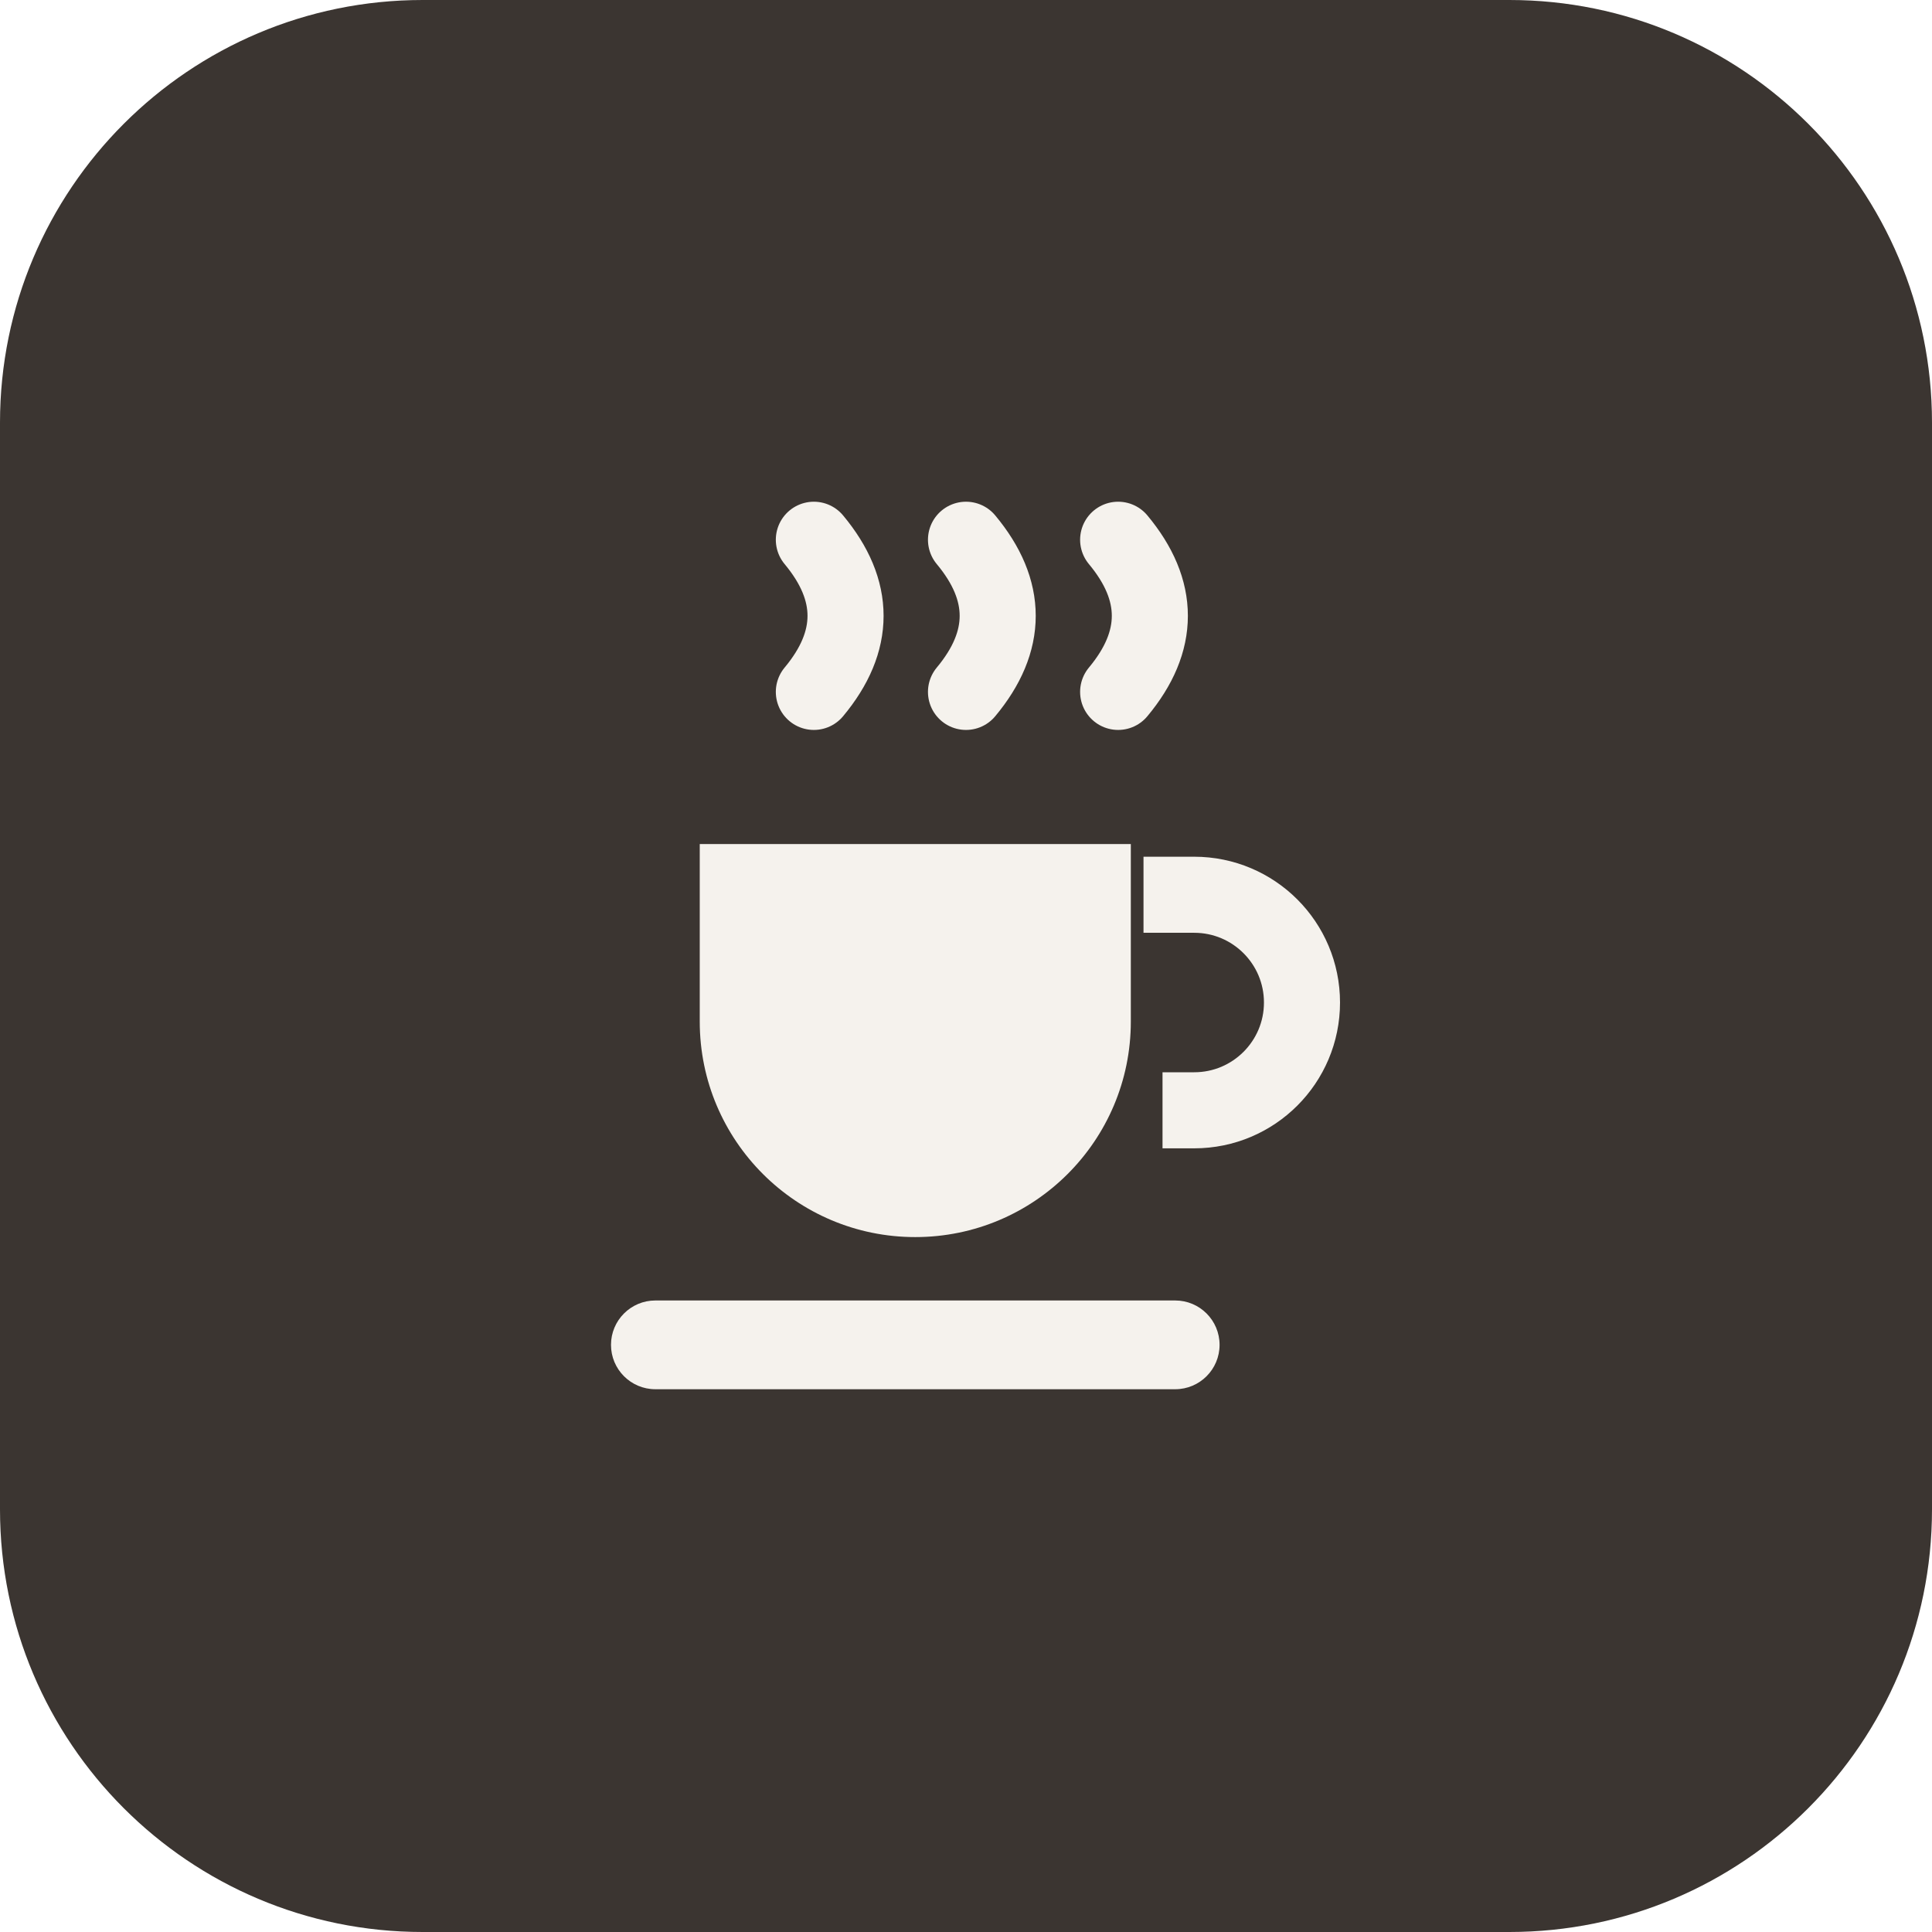
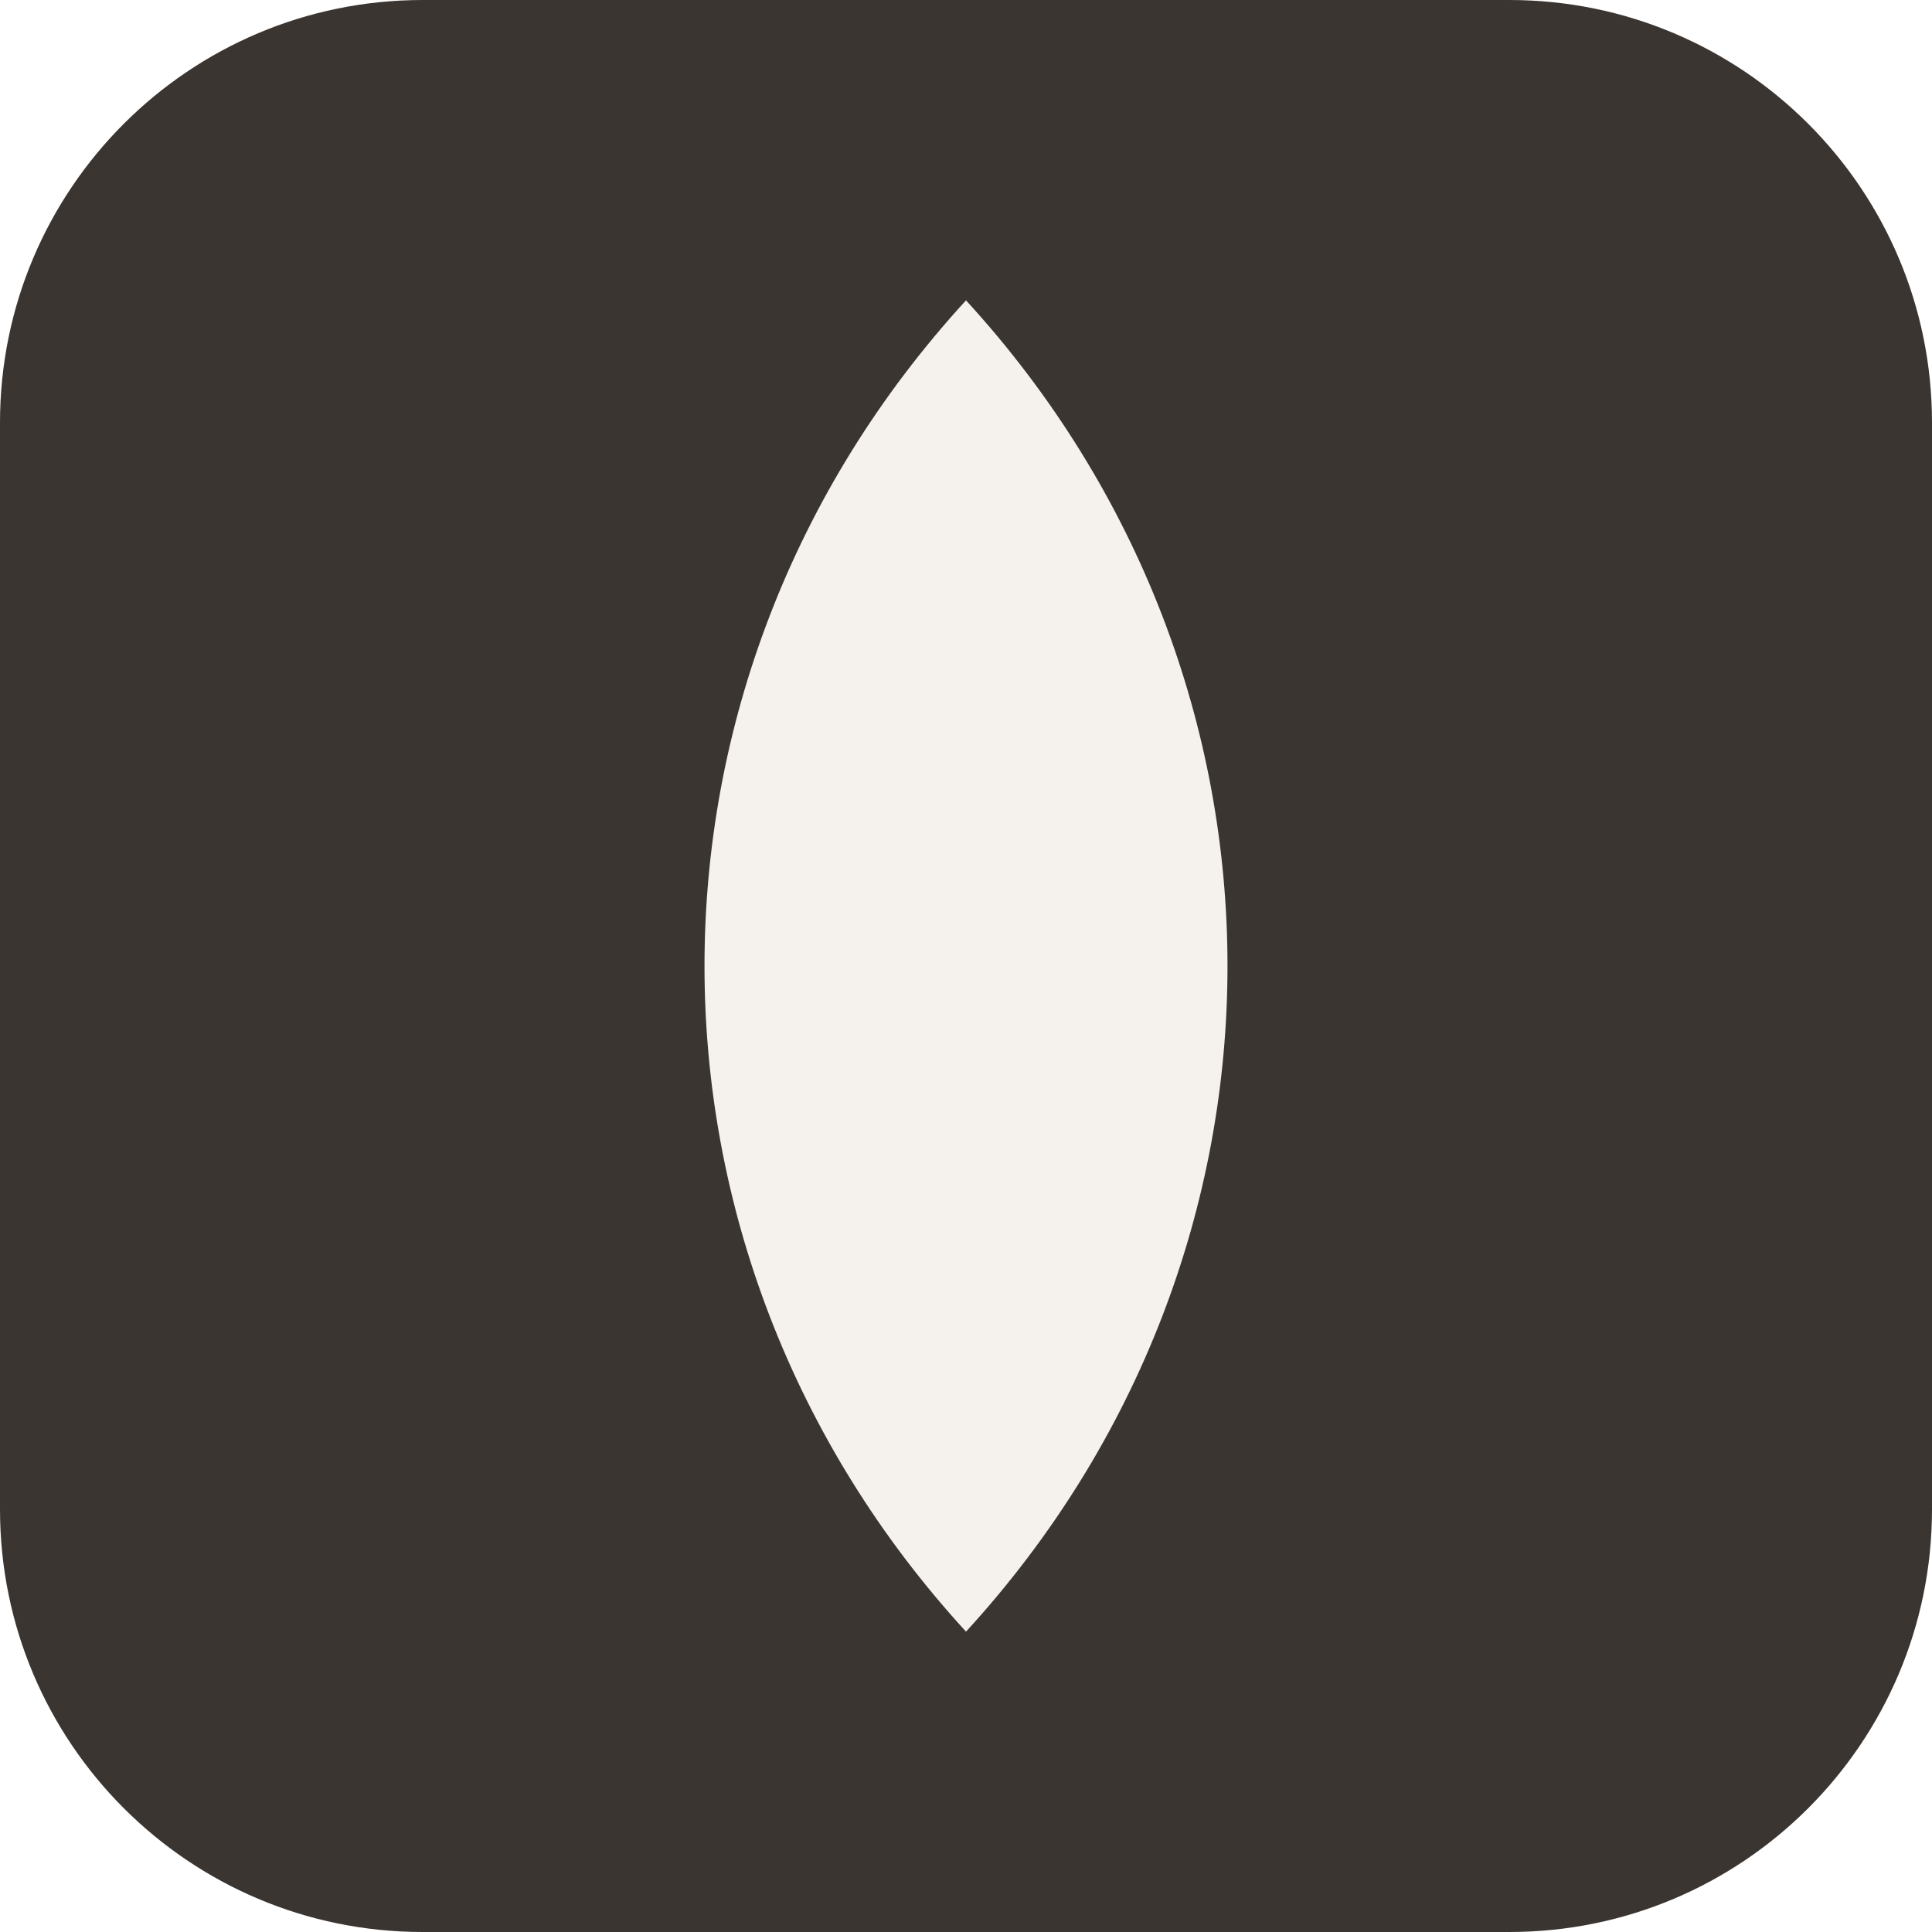
<svg xmlns="http://www.w3.org/2000/svg" viewBox="0 0 64 64">
  <rect width="64" height="64" rx="14" fill="#3b3531" />
-   <g transform="translate(32 33) scale(0.42) translate(-60 -60)">
-     <g fill="none" stroke="#f5f2ed" stroke-width="6" stroke-linecap="round">
-       <path d="M48 36 q5 -6 0 -12" />
-       <path d="M60 36 q5 -6 0 -12" />
-       <path d="M72 36 q5 -6 0 -12" />
-     </g>
-     <path d="M39 48 h34 v14 a17 17 0 0 1 -34 0 z" fill="#f5f2ed" />
-     <path d="M74 52 h4 a8.5 8.5 0 0 1 0 17 h-2.5" fill="none" stroke="#f5f2ed" stroke-width="6" />
-     <rect x="32" y="84" width="48" height="7" rx="3.5" fill="#f5f2ed" />
-   </g>
+   <path d="M24 3 C35 15 35 33 24 45 C13 33 13 15 24 3 Z" fill="#f5f2ed" transform="translate(32 32) scale(1.05) translate(-24 -24)" />
</svg>
